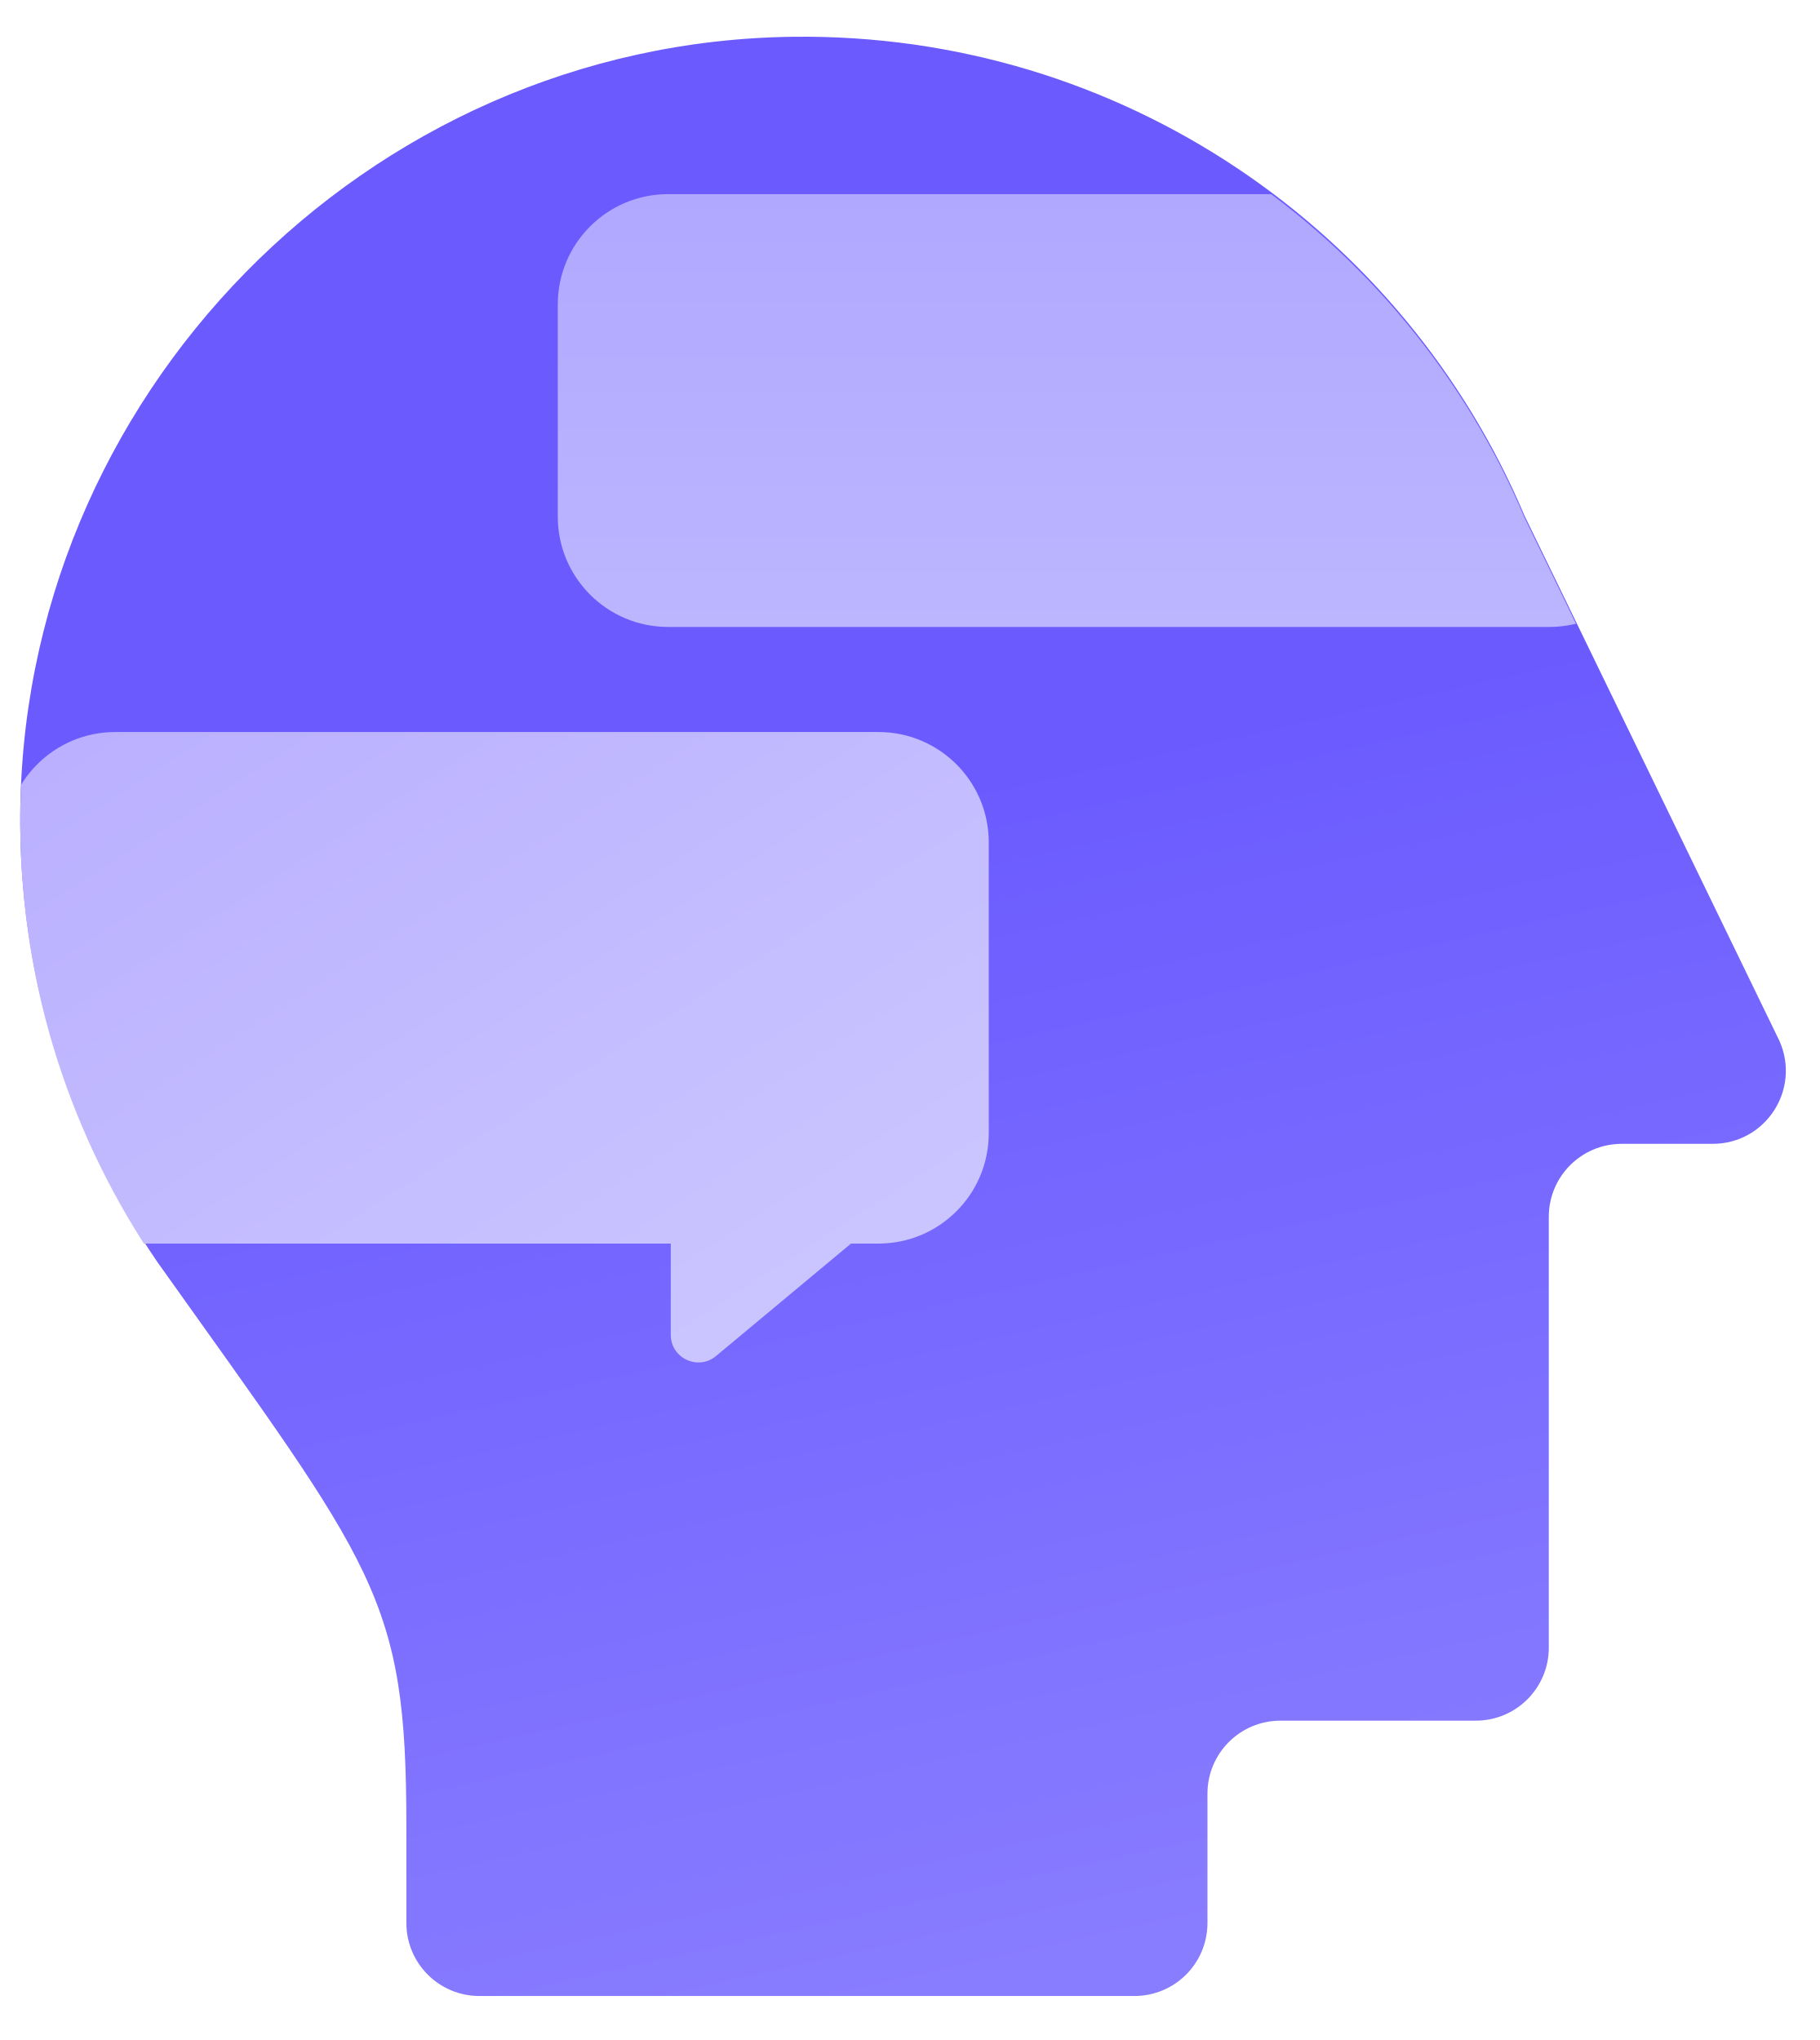
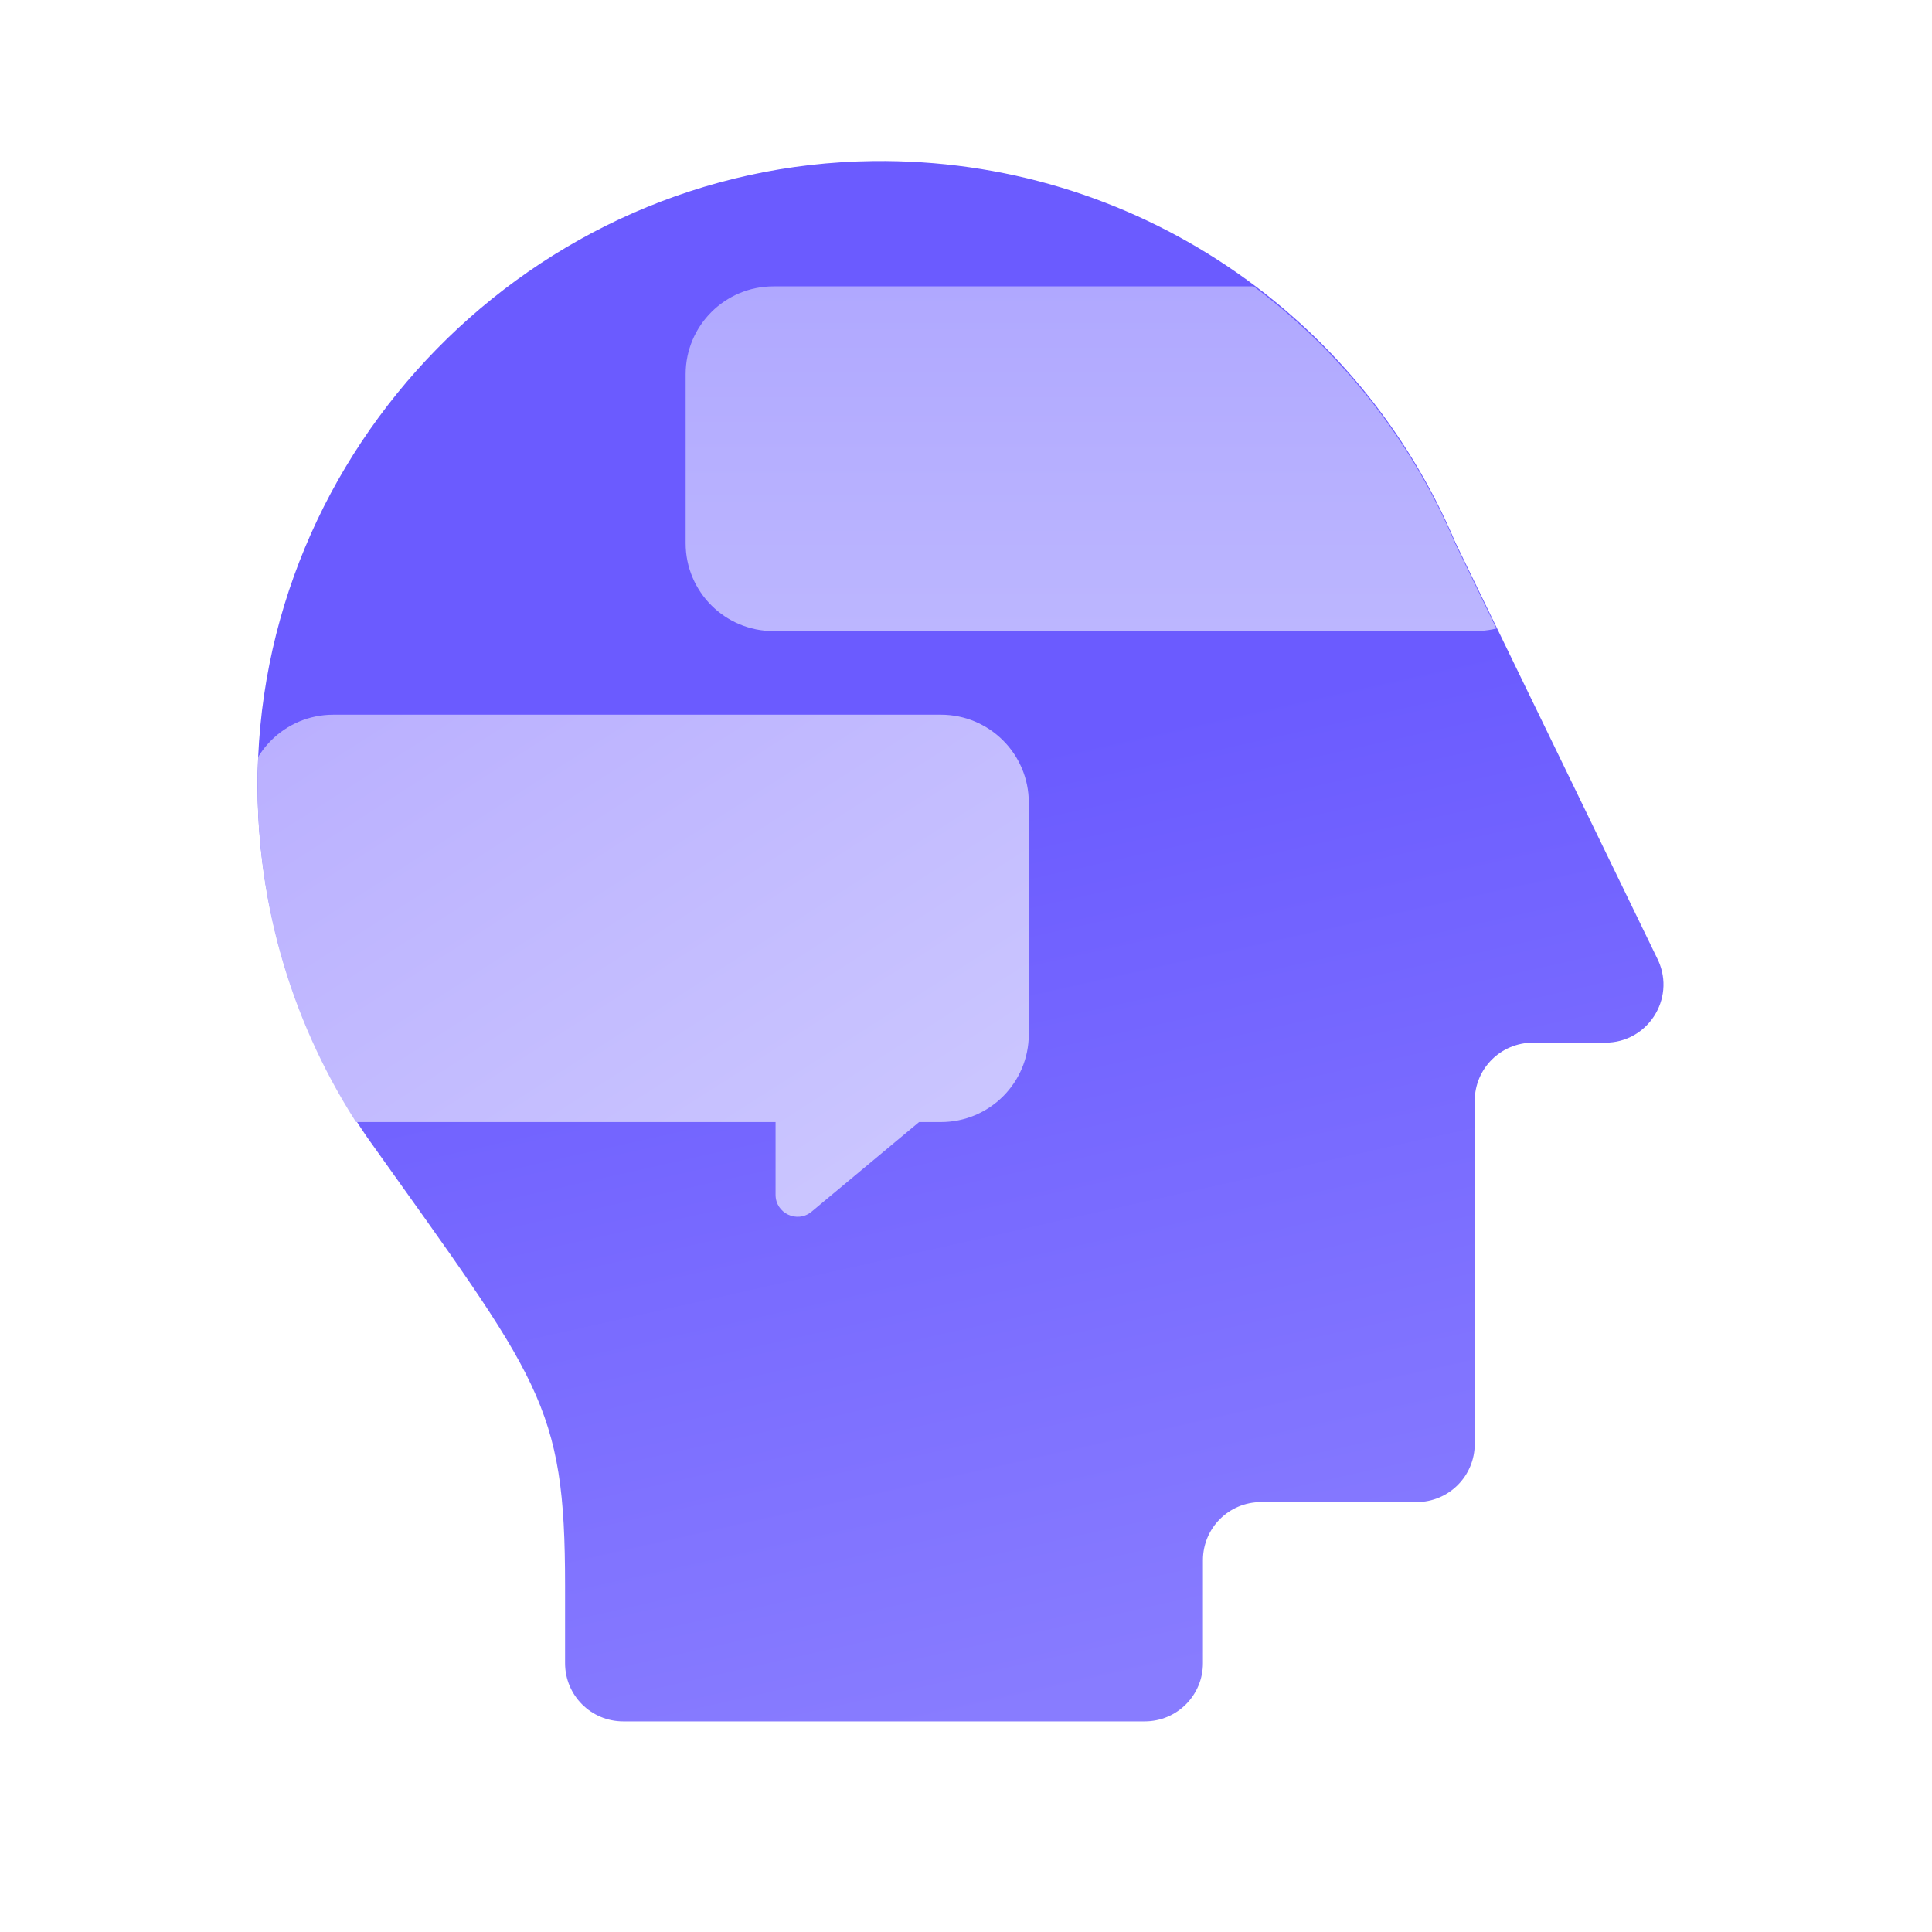
- <svg xmlns="http://www.w3.org/2000/svg" viewBox="0 0 33 37" fill="none">
-   <g id="Group 1437257785">
-     <path id="Subtract" d="M31.058 20.746C32.02 20.746 32.66 19.757 32.268 18.878L27.645 9.352C25.472 4.199 20.346 0.596 14.385 0.667C6.636 0.76 0.314 7.215 0.367 14.964C0.389 17.905 1.307 20.633 2.857 22.894C6.804 28.444 7.369 28.961 7.369 33.111V34.877C7.369 35.61 7.961 36.202 8.694 36.202H20.571C21.304 36.202 21.896 35.61 21.896 34.877V32.533C21.896 31.8 22.488 31.208 23.221 31.208H26.762C27.494 31.208 28.086 30.616 28.086 29.884V22.07C28.086 21.337 28.678 20.746 29.411 20.746H31.053H31.058Z" fill="url(#paint0_linear_16105_26632)" />
-     <g id="Mask group">
-       <mask id="mask0_16105_26632" style="mask-type:alpha" maskUnits="userSpaceOnUse" x="0" y="0" width="33" height="37">
-         <path id="Subtract_2" d="M31.058 20.781C32.02 20.781 32.66 19.792 32.268 18.913L27.645 9.387C25.472 4.234 20.346 0.632 14.385 0.702C6.636 0.795 0.314 7.25 0.367 14.999C0.389 17.94 1.307 20.669 2.857 22.929C6.804 28.479 7.369 28.996 7.369 33.146V34.912C7.369 35.645 7.961 36.237 8.694 36.237H20.571C21.304 36.237 21.896 35.645 21.896 34.912V32.568C21.896 31.835 22.488 31.243 23.221 31.243H26.762C27.494 31.243 28.086 30.652 28.086 29.919V22.105C28.086 21.372 28.678 20.781 29.411 20.781H31.053H31.058Z" fill="url(#paint1_linear_16105_26632)" />
-       </mask>
-       <g mask="url(#mask0_16105_26632)">
-         <rect id="Rectangle 6669308" x="10.115" y="3.521" width="19.982" height="7.85" rx="2" fill="url(#paint2_linear_16105_26632)" />
-         <path id="Union" fill-rule="evenodd" clip-rule="evenodd" d="M2.089 13.277C0.985 13.277 0.089 14.173 0.089 15.277V20.555C0.089 21.659 0.985 22.555 2.089 22.555H12.164V24.211C12.164 24.634 12.658 24.866 12.984 24.595L15.432 22.555H15.93C17.035 22.555 17.93 21.659 17.93 20.555V15.277C17.93 14.173 17.035 13.277 15.93 13.277H2.089Z" fill="url(#paint3_linear_16105_26632)" />
-       </g>
-     </g>
+ <svg xmlns="http://www.w3.org/2000/svg" viewBox="0 0 44 44" fill="none">
+   <path d="M36.558 23.746C37.52 23.746 38.16 22.757 37.767 21.879L33.145 12.353C30.972 7.2 25.846 3.597 19.885 3.668C12.136 3.76 5.813 10.216 5.866 17.965C5.888 20.905 6.807 23.634 8.357 25.895C12.304 31.445 12.869 31.961 12.869 36.112V37.878C12.869 38.611 13.461 39.203 14.194 39.203H26.071C26.804 39.203 27.396 38.611 27.396 37.878V35.533C27.396 34.8 27.987 34.209 28.72 34.209H32.261C32.994 34.209 33.586 33.617 33.586 32.884V25.071C33.586 24.338 34.178 23.746 34.911 23.746H36.553H36.558Z" fill="url(#paint0_linear_418_130)" />
+   <mask id="mask0_418_130" style="mask-type:alpha" maskUnits="userSpaceOnUse" x="5" y="3" width="33" height="37">
+     <path d="M36.558 23.781C37.52 23.781 38.16 22.792 37.767 21.914L33.145 12.388C30.972 7.235 25.846 3.632 19.885 3.703C12.136 3.795 5.813 10.251 5.866 18C5.888 20.94 6.807 23.669 8.357 25.93C12.304 31.48 12.869 31.996 12.869 36.147V37.913C12.869 38.646 13.461 39.237 14.194 39.237H26.071C26.804 39.237 27.396 38.646 27.396 37.913V35.568C27.396 34.835 27.987 34.244 28.72 34.244H32.261C32.994 34.244 33.586 33.652 33.586 32.919V25.106C33.586 24.373 34.178 23.781 34.911 23.781H36.553H36.558Z" fill="url(#paint1_linear_418_130)" />
+   </mask>
+   <g mask="url(#mask0_418_130)">
+     <rect x="15.615" y="6.522" width="19.982" height="7.85" rx="2" fill="url(#paint2_linear_418_130)" />
+     <path fill-rule="evenodd" clip-rule="evenodd" d="M7.589 16.277C6.485 16.277 5.589 17.173 5.589 18.277V23.554C5.589 24.659 6.485 25.554 7.589 25.554H17.663V27.21C17.663 27.634 18.158 27.866 18.483 27.595L20.932 25.554H21.43C22.534 25.554 23.43 24.659 23.43 23.554V18.277C23.43 17.173 22.534 16.277 21.43 16.277H7.589Z" fill="url(#paint3_linear_418_130)" />
  </g>
  <defs>
-     <linearGradient id="paint0_linear_16105_26632" x1="9.045" y1="3.521" x2="16.376" y2="36.202" gradientUnits="userSpaceOnUse">
+     <linearGradient id="paint0_linear_418_130" x1="14.545" y1="6.521" x2="21.875" y2="39.203" gradientUnits="userSpaceOnUse">
      <stop offset="0.365" stop-color="#6B5BFF" />
      <stop offset="1" stop-color="#887CFF" />
    </linearGradient>
-     <linearGradient id="paint1_linear_16105_26632" x1="16.376" y1="0.701" x2="16.376" y2="36.237" gradientUnits="userSpaceOnUse">
+     <linearGradient id="paint1_linear_418_130" x1="21.875" y1="3.702" x2="21.875" y2="39.237" gradientUnits="userSpaceOnUse">
      <stop offset="0.365" stop-color="#7465FF" />
      <stop offset="1" stop-color="#7D6FFF" />
    </linearGradient>
-     <linearGradient id="paint2_linear_16105_26632" x1="20.106" y1="3.521" x2="20.106" y2="11.371" gradientUnits="userSpaceOnUse">
+     <linearGradient id="paint2_linear_418_130" x1="25.606" y1="6.522" x2="25.606" y2="14.372" gradientUnits="userSpaceOnUse">
      <stop stop-color="#B0A8FF" />
      <stop offset="1" stop-color="#BCB6FF" />
    </linearGradient>
-     <linearGradient id="paint3_linear_16105_26632" x1="2.705" y1="9.99" x2="12.187" y2="24.776" gradientUnits="userSpaceOnUse">
+     <linearGradient id="paint3_linear_418_130" x1="8.205" y1="12.99" x2="17.687" y2="27.775" gradientUnits="userSpaceOnUse">
      <stop stop-color="#B8ADFF" />
      <stop offset="1" stop-color="#CAC5FF" />
    </linearGradient>
  </defs>
</svg>
